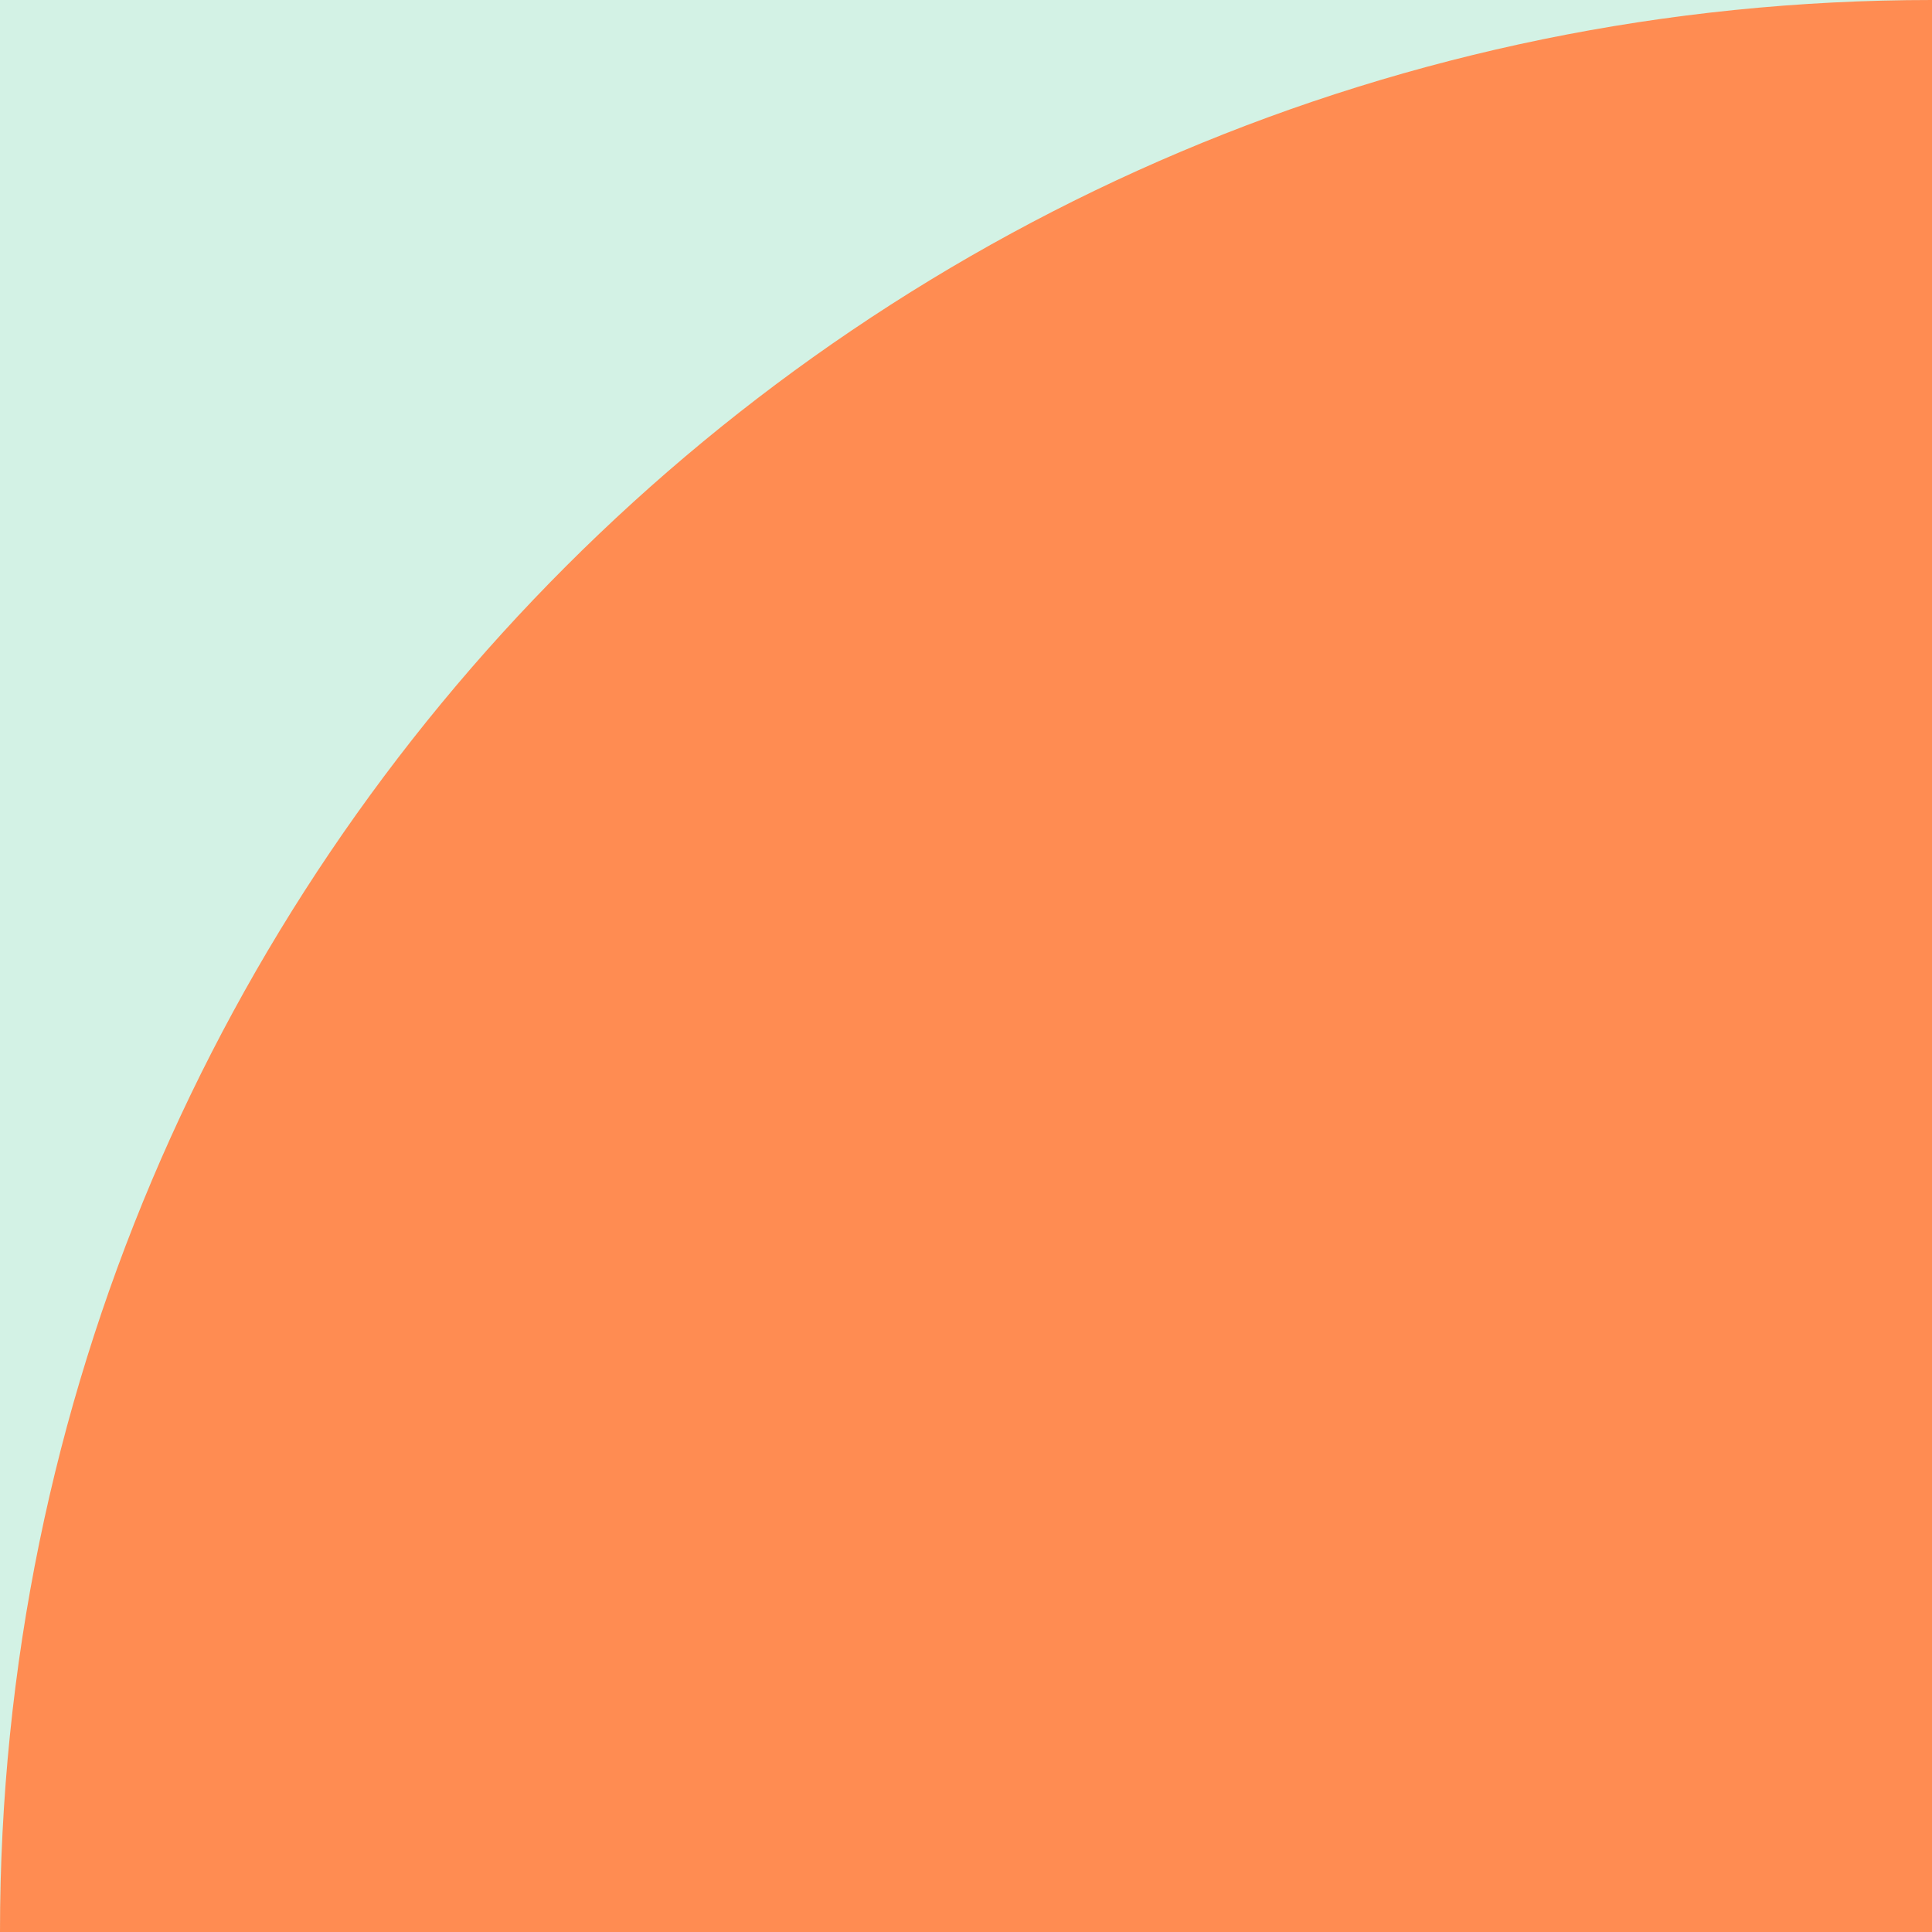
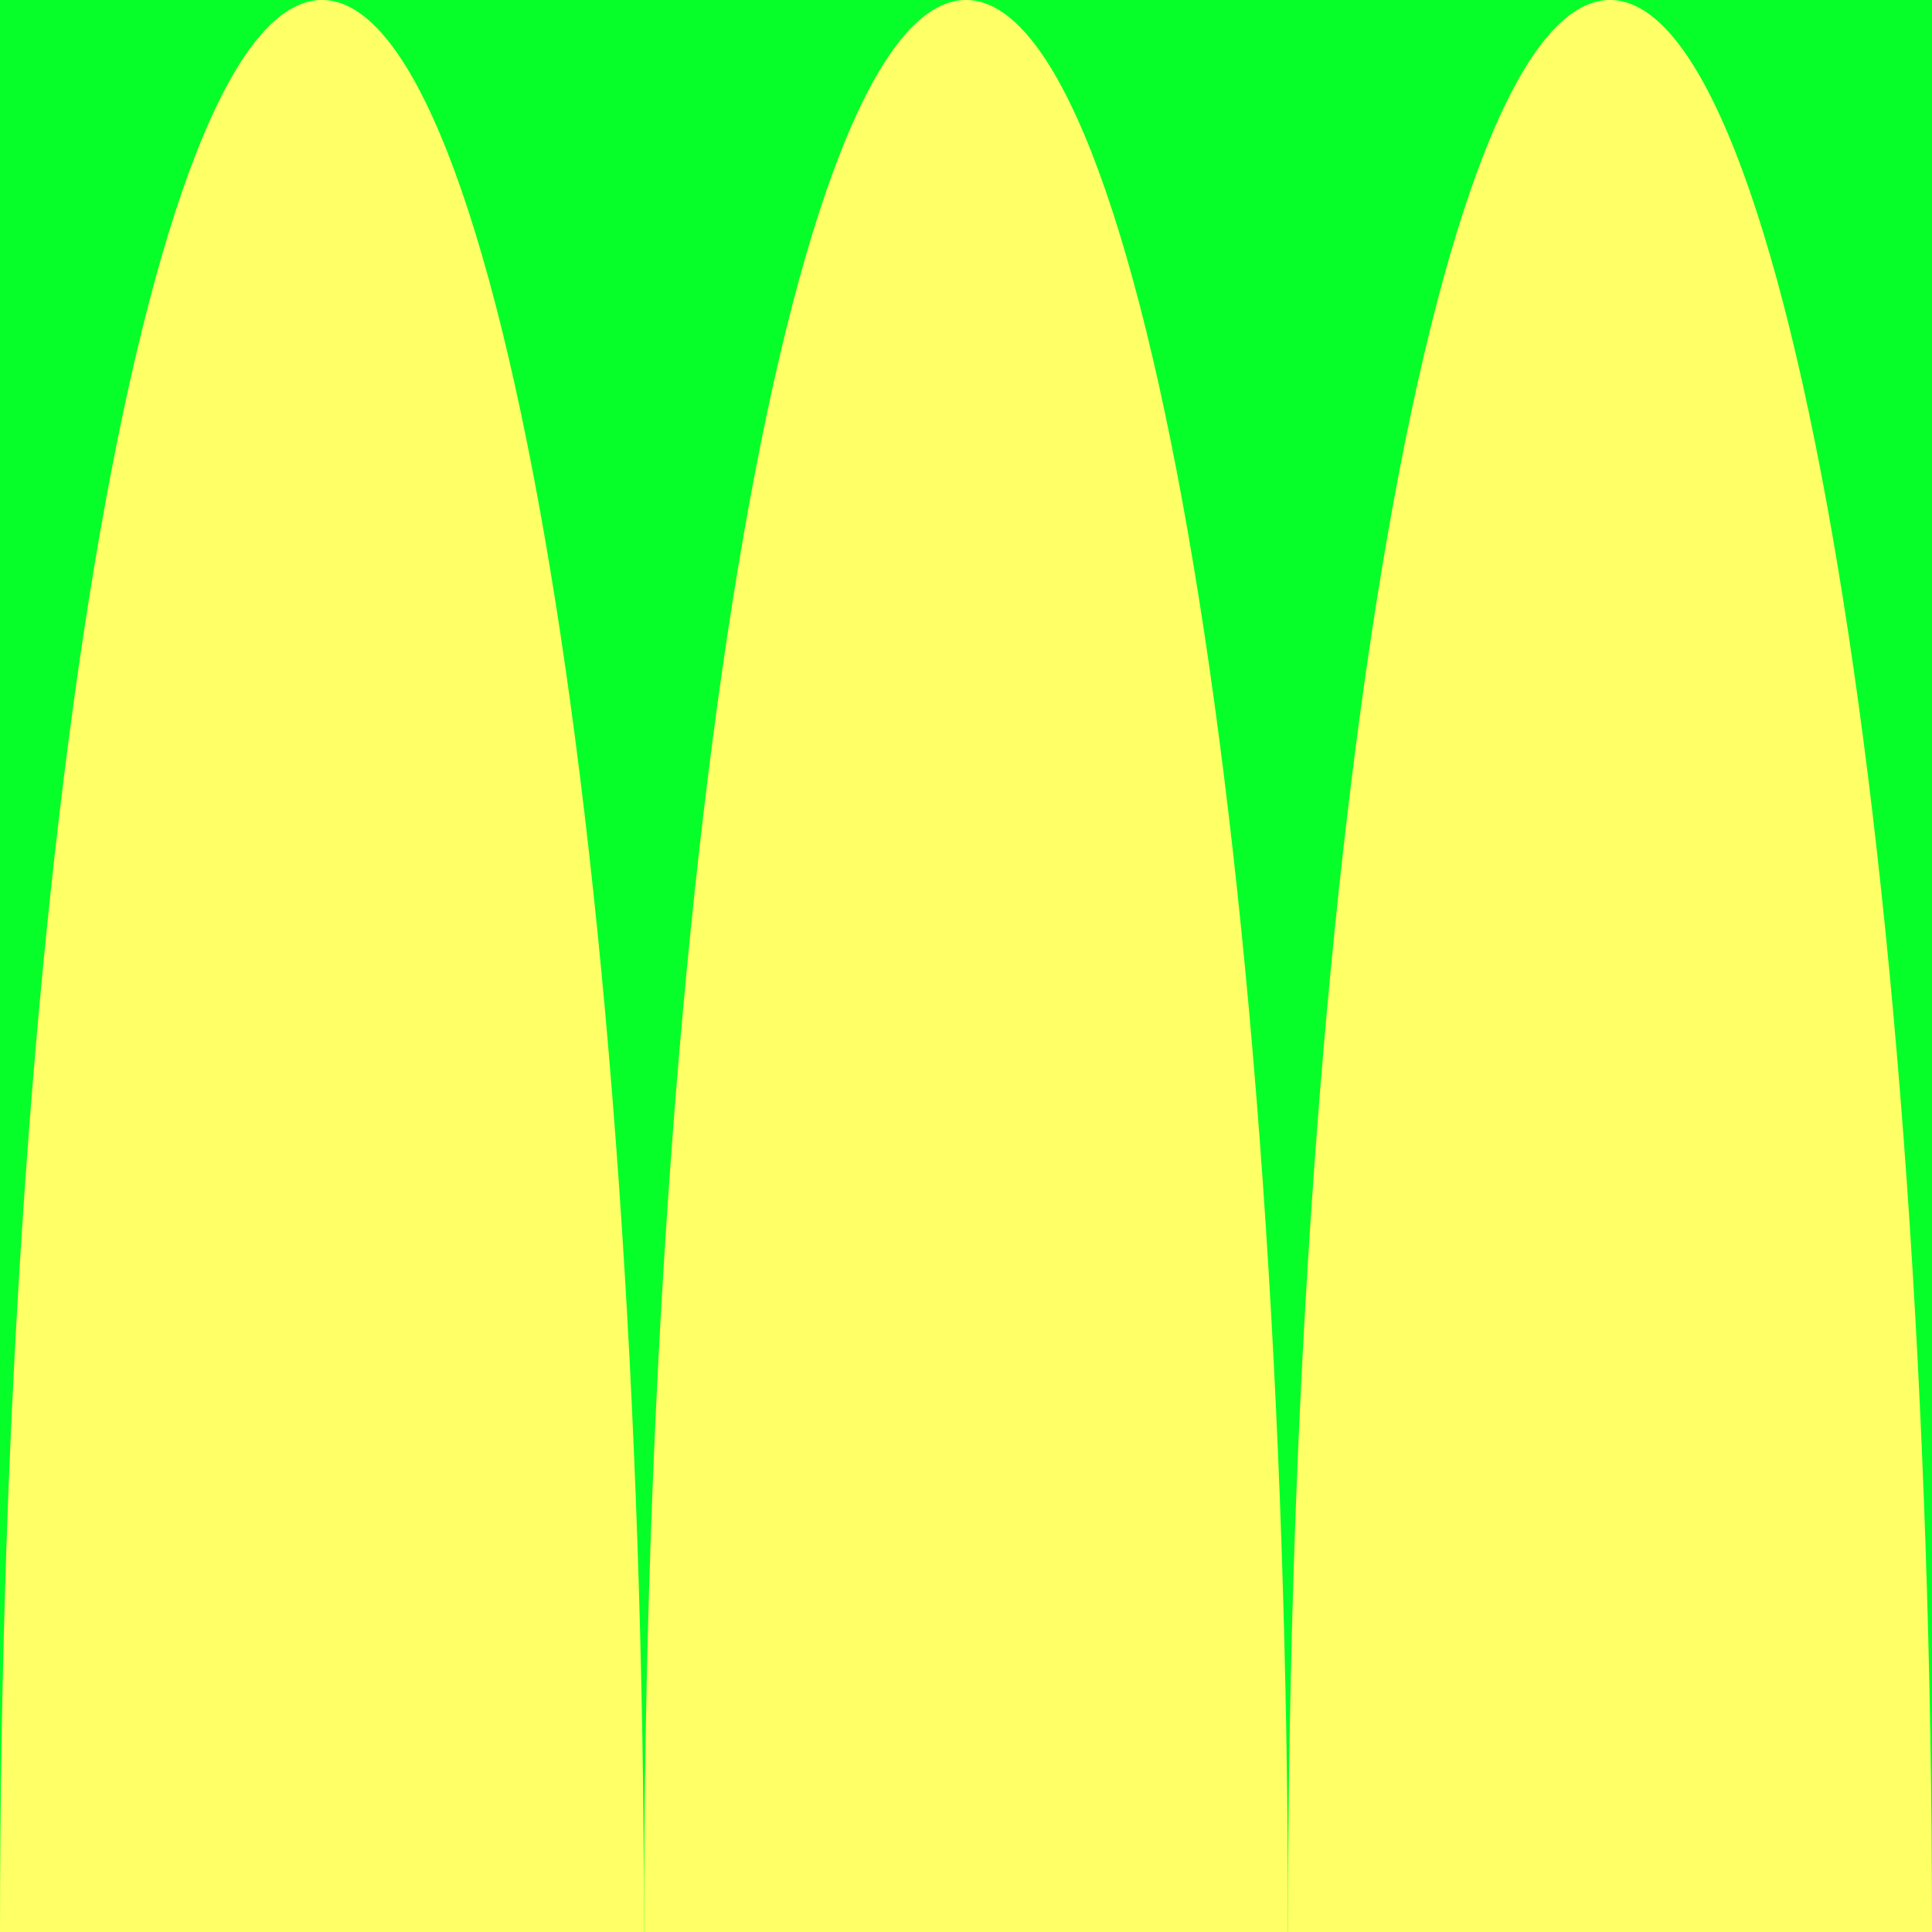
<svg xmlns="http://www.w3.org/2000/svg" id="_레이어_1" data-name="레이어 1" viewBox="0 0 512 512">
  <defs>
    <style>
      .cls-1 {
-         fill: #ff8c52;
+         fill: #06ff29;
      }

      .cls-2 {
-         fill: #d3f2e5;
+         fill: #ff6;
      }
    </style>
  </defs>
-   <rect class="cls-2" width="512" height="512" />
-   <path class="cls-1" d="M512,0h0v512H0C0,229.42,229.42,0,512,0Z" />
+   <rect class="cls-1" width="512" height="512" />
+   <path class="cls-2" d="M0,512.24C0,229.34,38.21,0,85.33,0s85.33,229.34,85.33,512.24" />
+   <path class="cls-2" d="M170.67,512.24C170.67,229.34,208.87,0,256,0s85.33,229.34,85.33,512.24" />
+   <path class="cls-2" d="M341.33,512.24C341.33,229.34,379.54,0,426.67,0s85.33,229.34,85.33,512.24" />
</svg>
